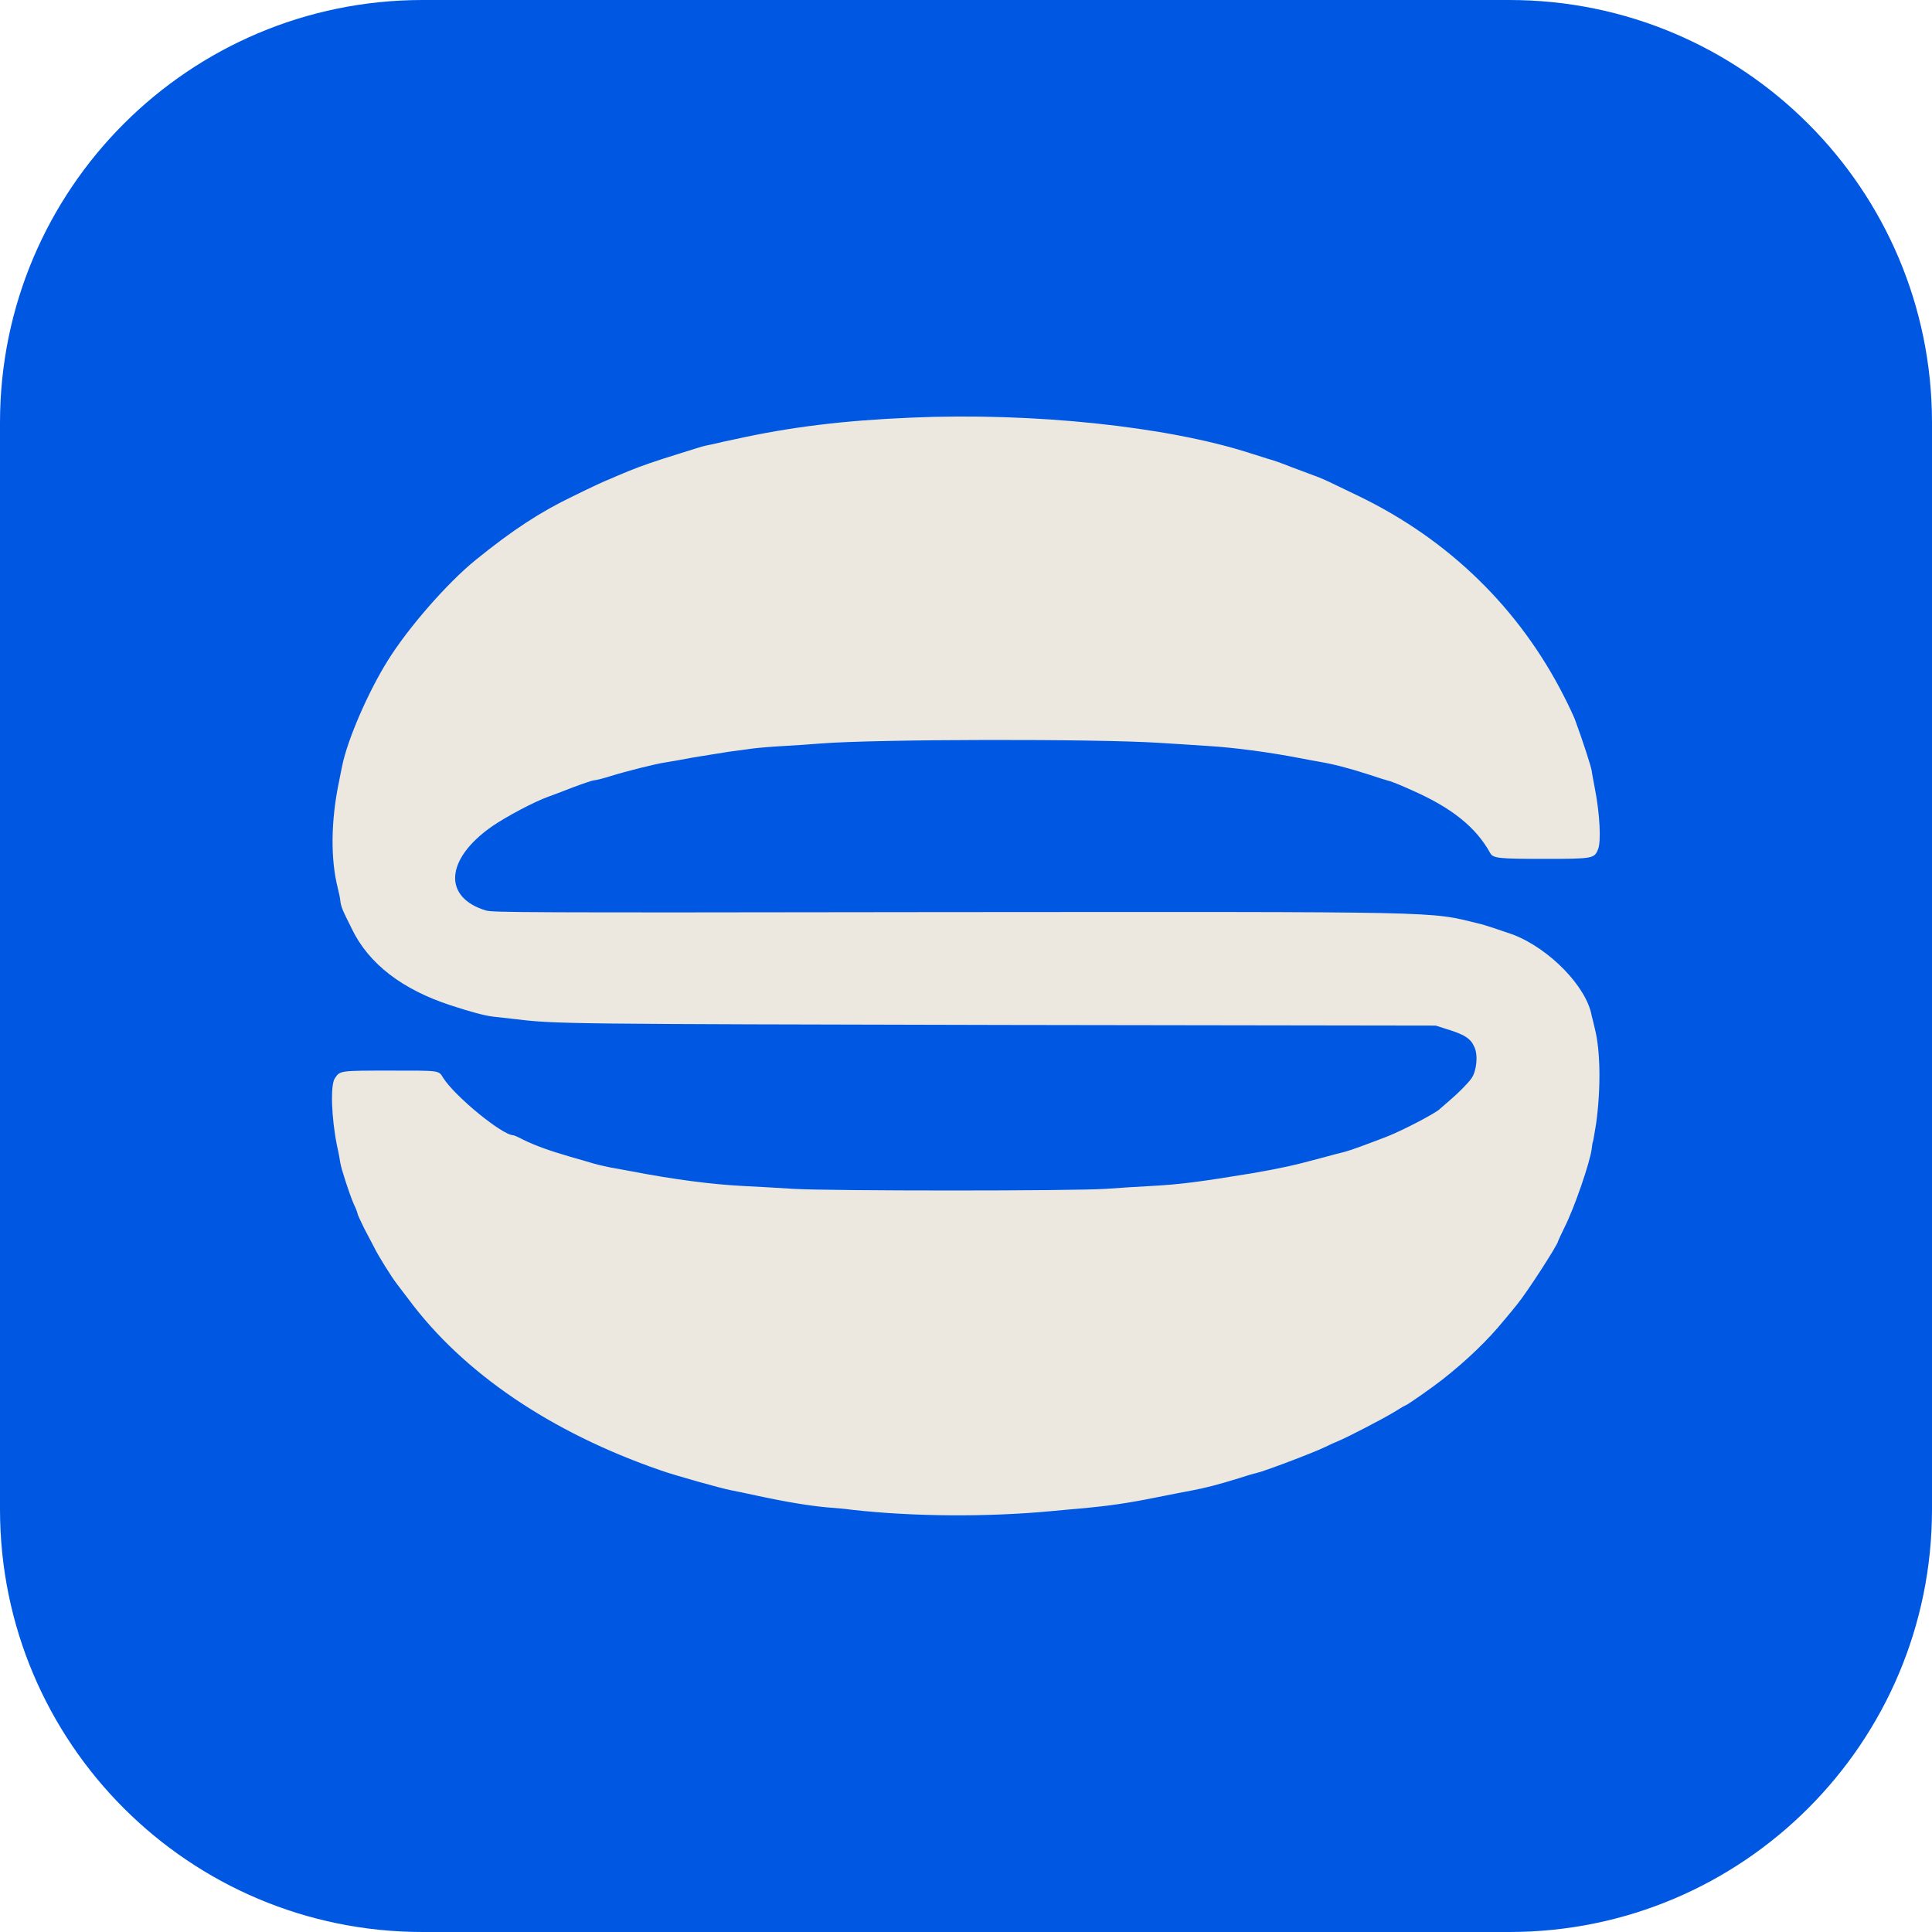
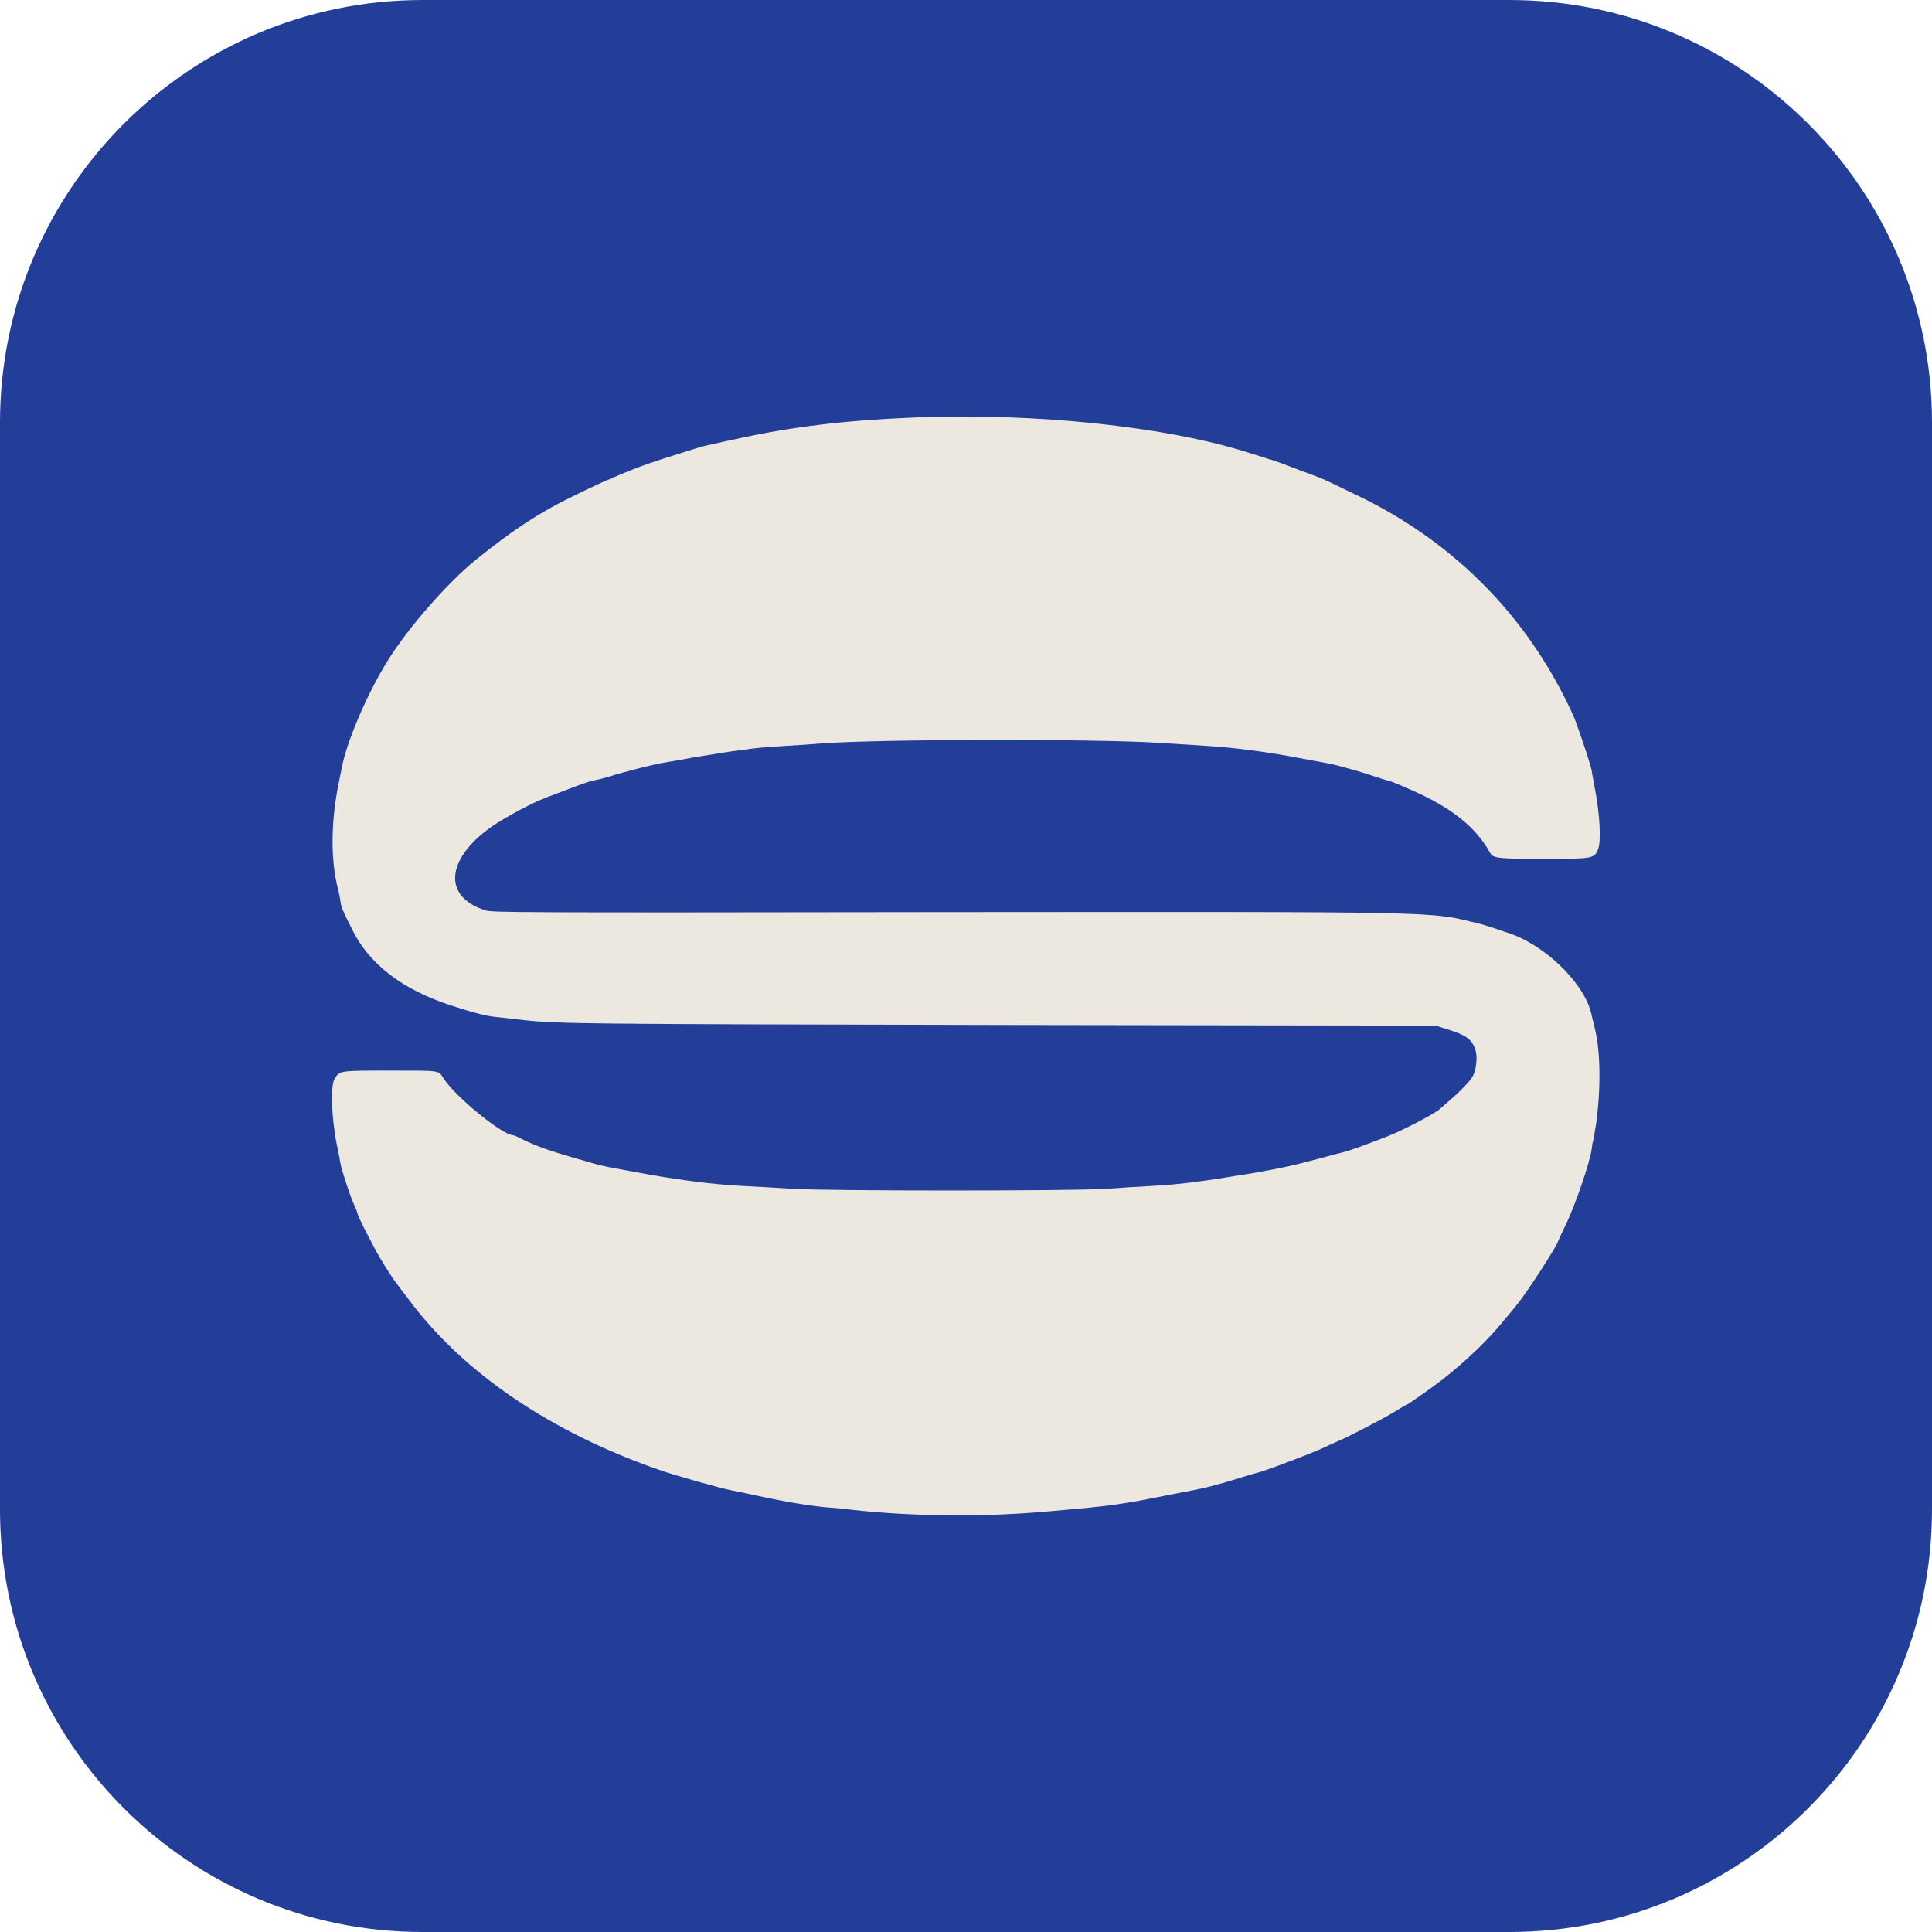
<svg xmlns="http://www.w3.org/2000/svg" viewBox="0 0 64 64">
-   <rect width="64" height="64" rx="14" fill="rgb(0, 88, 226)" />
+   <rect width="64" height="64" rx="14" fill="rgb(34, 62, 153)" />
  <g fill="rgb(237, 232, 223)">
    <g transform="translate(11.000,13.793) scale(0.042)">
      <g transform="translate(0,867) scale(0.25,-0.25)">
        <path d="M1826 3464 c-214 -9 -383 -30 -554 -68 -21 -4 -51 -11 -68 -15 -16 -3 -37 -8 -46 -11 -9 -3 -38 -12 -64 -20 -74 -23 -115 -37 -157 -54 -22 -9 -48 -20 -59 -25 -18 -7 -55 -24 -118 -55 -104 -50 -191 -107 -307 -201 -89 -72 -213 -214 -277 -317 -62 -99 -127 -249 -144 -332 -3 -13 -7 -36 -10 -50 -26 -124 -27 -245 -4 -336 3 -12 7 -30 8 -39 2 -20 6 -29 37 -91 53 -109 158 -190 311 -240 61 -20 108 -33 136 -36 11 -1 43 -5 72 -8 121 -15 168 -15 1542 -18 l1358 -2 28 -9 c63 -19 82 -31 94 -59 12 -25 7 -75 -9 -98 -11 -16 -43 -48 -69 -70 -15 -13 -29 -25 -30 -26 -8 -11 -118 -69 -170 -89 -60 -23 -114 -43 -130 -47 -8 -2 -44 -11 -80 -21 -81 -22 -122 -31 -214 -47 -165 -27 -225 -35 -317 -40 -39 -2 -103 -6 -143 -9 -103 -7 -873 -7 -988 0 -46 3 -117 7 -158 9 -97 5 -215 20 -350 46 -18 3 -47 9 -66 12 -19 4 -42 9 -52 12 -10 3 -44 13 -76 22 -69 20 -112 36 -149 54 -15 8 -29 14 -31 14 -35 0 -186 124 -222 182 -14 23 -9 22 -166 22 -160 0 -159 0 -175 -24 -15 -21 -11 -127 7 -215 5 -21 9 -45 10 -52 3 -19 29 -99 42 -129 7 -14 12 -28 12 -30 0 -3 10 -25 22 -49 13 -24 26 -50 31 -59 13 -27 56 -95 70 -113 7 -9 24 -32 38 -50 172 -232 448 -420 795 -540 45 -16 195 -58 223 -63 11 -2 49 -10 86 -18 93 -20 163 -31 217 -36 16 -1 53 -4 82 -8 190 -21 419 -23 623 -4 34 3 85 8 111 10 72 7 131 15 220 33 44 9 97 19 118 23 41 8 77 17 145 38 24 8 48 15 54 16 21 4 180 64 217 82 14 7 34 16 44 20 29 12 139 69 175 91 19 12 35 21 36 21 4 0 88 59 117 82 75 59 143 124 194 187 17 20 36 43 42 51 29 35 128 188 128 198 0 1 9 20 20 43 32 63 81 207 86 248 1 11 3 22 4 23 1 2 5 27 10 57 15 109 14 228 -4 299 -4 16 -8 35 -10 41 -16 91 -132 211 -248 256 -26 9 -93 32 -109 35 -159 39 -89 37 -1711 36 -1321 -2 -1397 -1 -1420 5 -137 41 -129 162 18 265 43 30 135 79 178 94 11 4 46 17 79 30 32 12 62 22 66 22 5 0 26 5 48 12 55 17 147 40 175 44 13 2 54 9 90 16 36 6 87 14 112 18 25 3 59 8 74 10 15 2 60 6 98 8 39 2 92 6 118 8 178 14 867 15 1068 2 53 -3 123 -8 156 -10 82 -5 194 -20 286 -38 17 -3 46 -9 65 -12 41 -7 89 -19 157 -41 26 -9 53 -17 60 -19 7 -1 41 -15 76 -31 122 -54 199 -115 244 -197 9 -16 26 -18 170 -18 154 0 158 1 170 30 10 24 6 110 -10 192 -4 22 -9 47 -10 56 -2 14 -30 100 -53 162 -4 10 -19 43 -35 74 -141 277 -363 493 -646 630 -91 44 -109 53 -133 62 -14 5 -51 19 -83 31 -32 13 -62 23 -68 24 -5 2 -32 10 -60 19 -260 84 -684 129 -1070 112z" />
      </g>
    </g>
  </g>
</svg>
